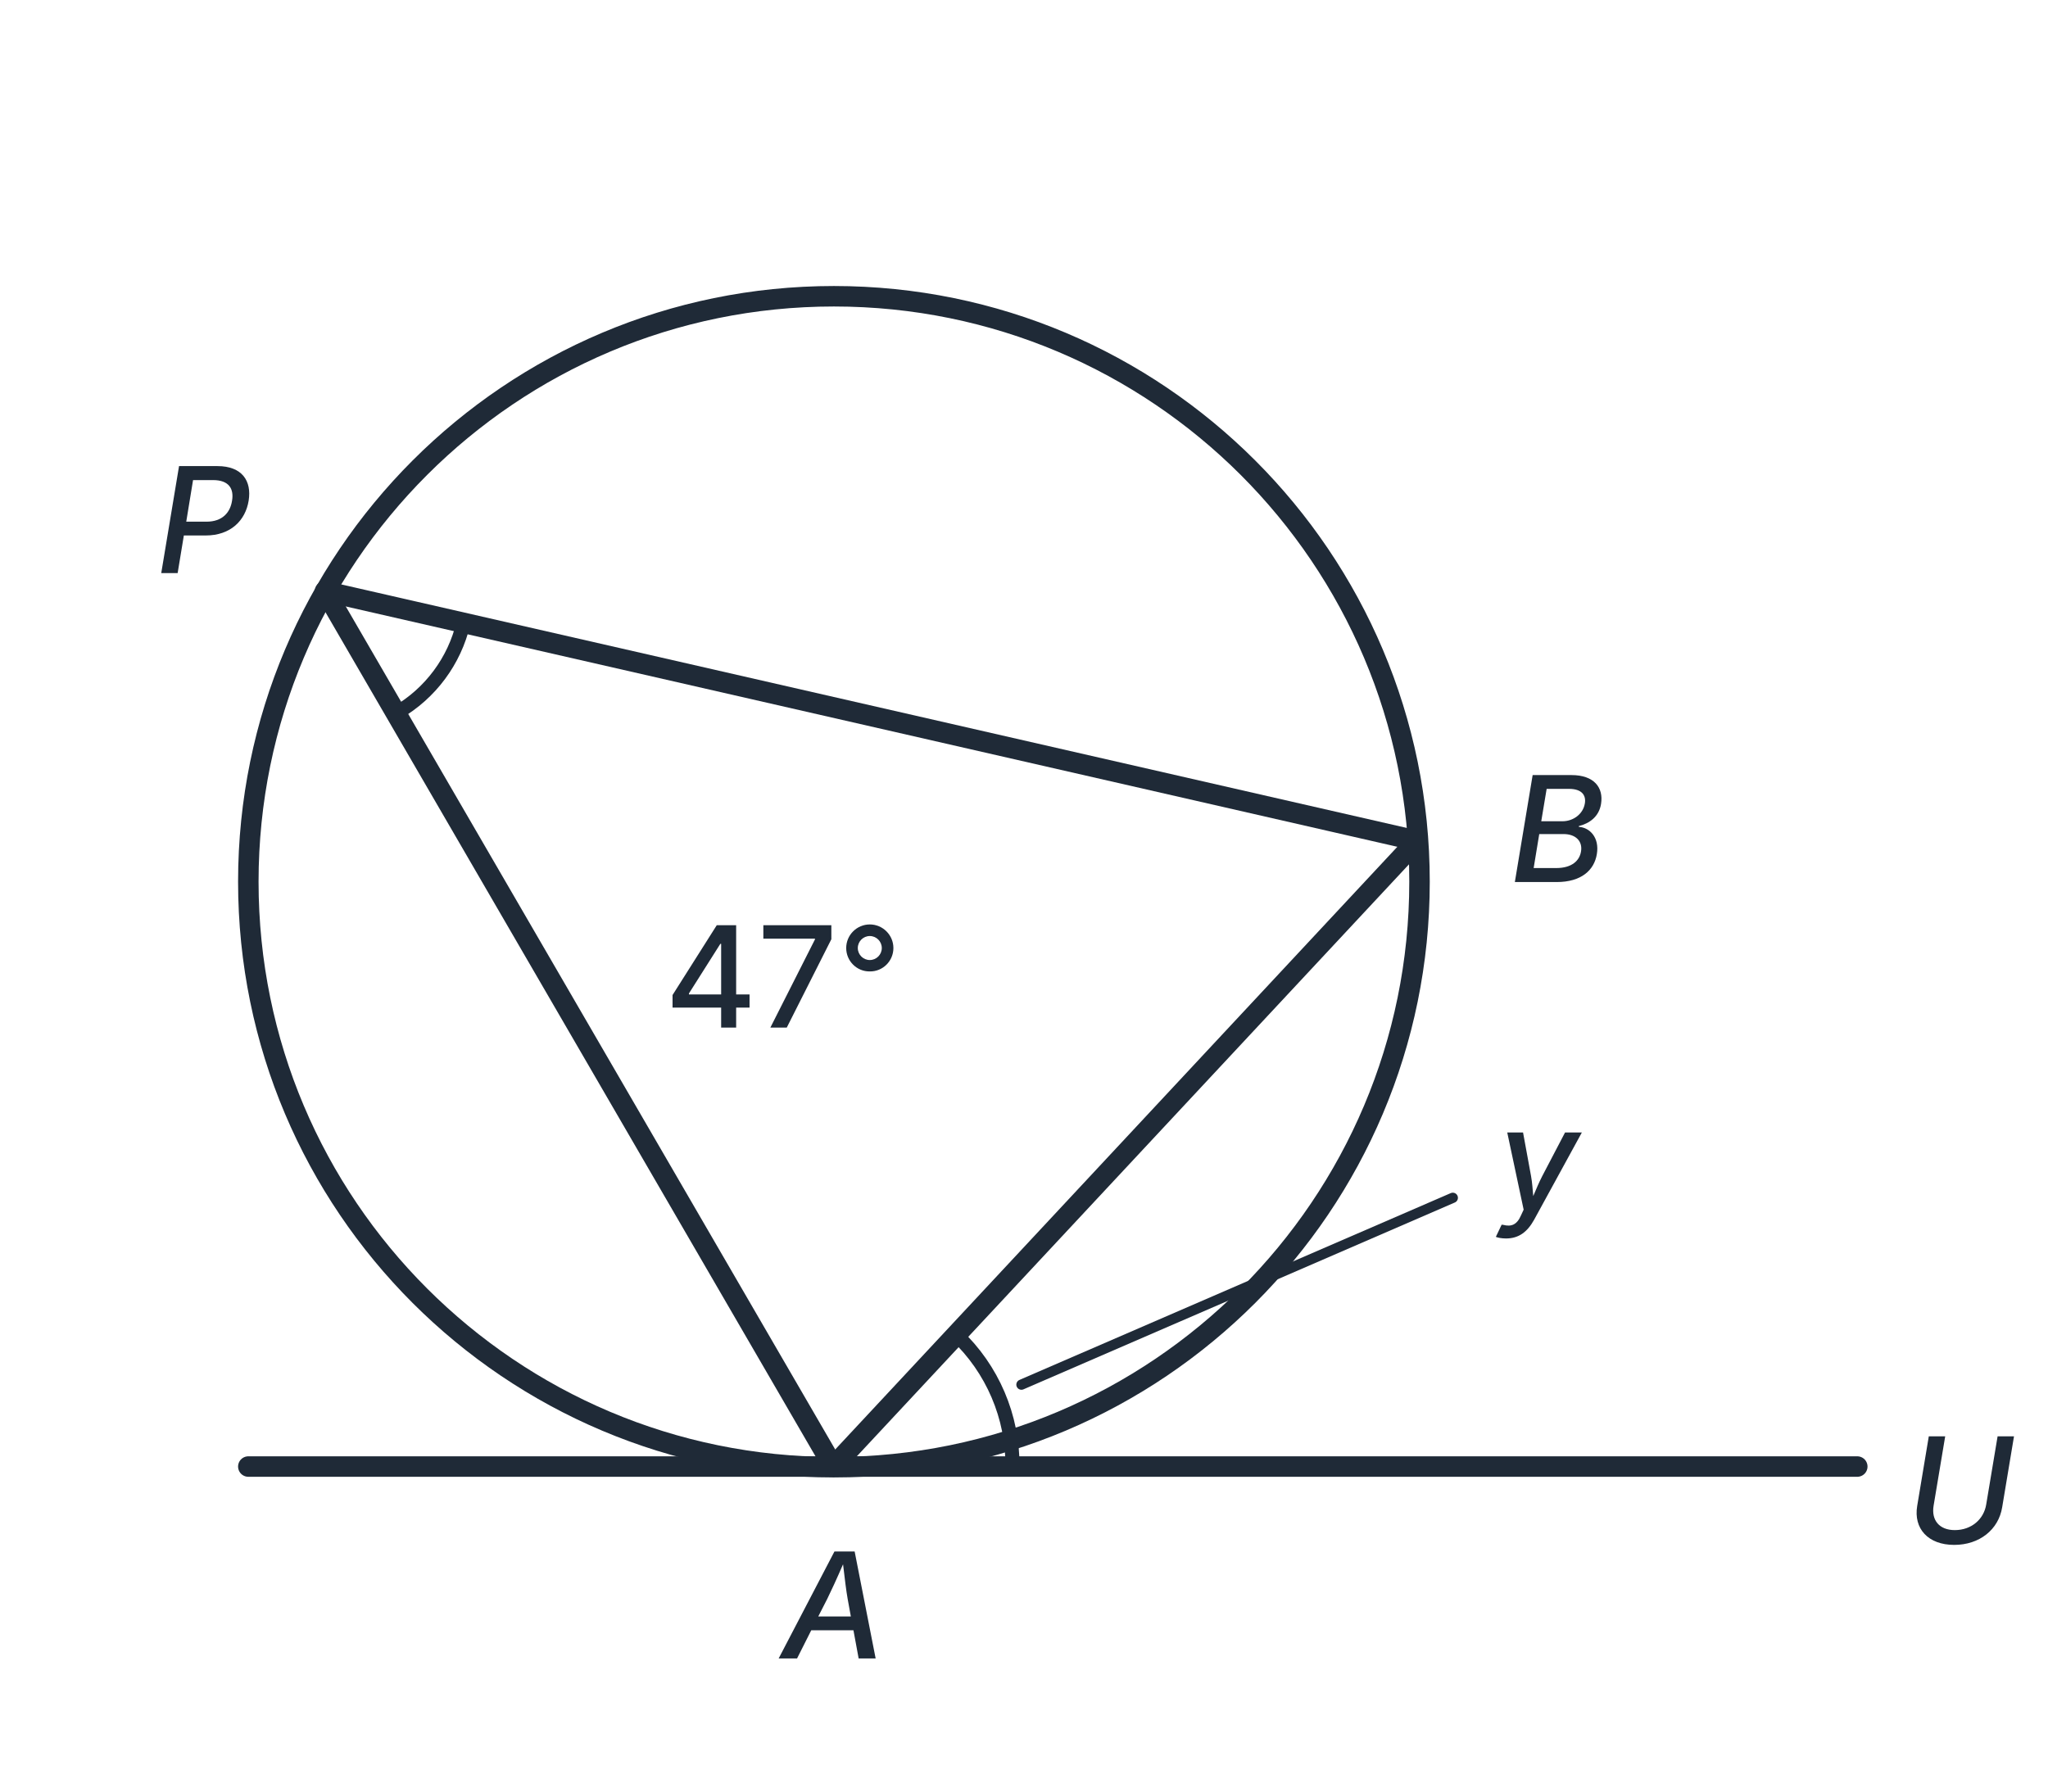
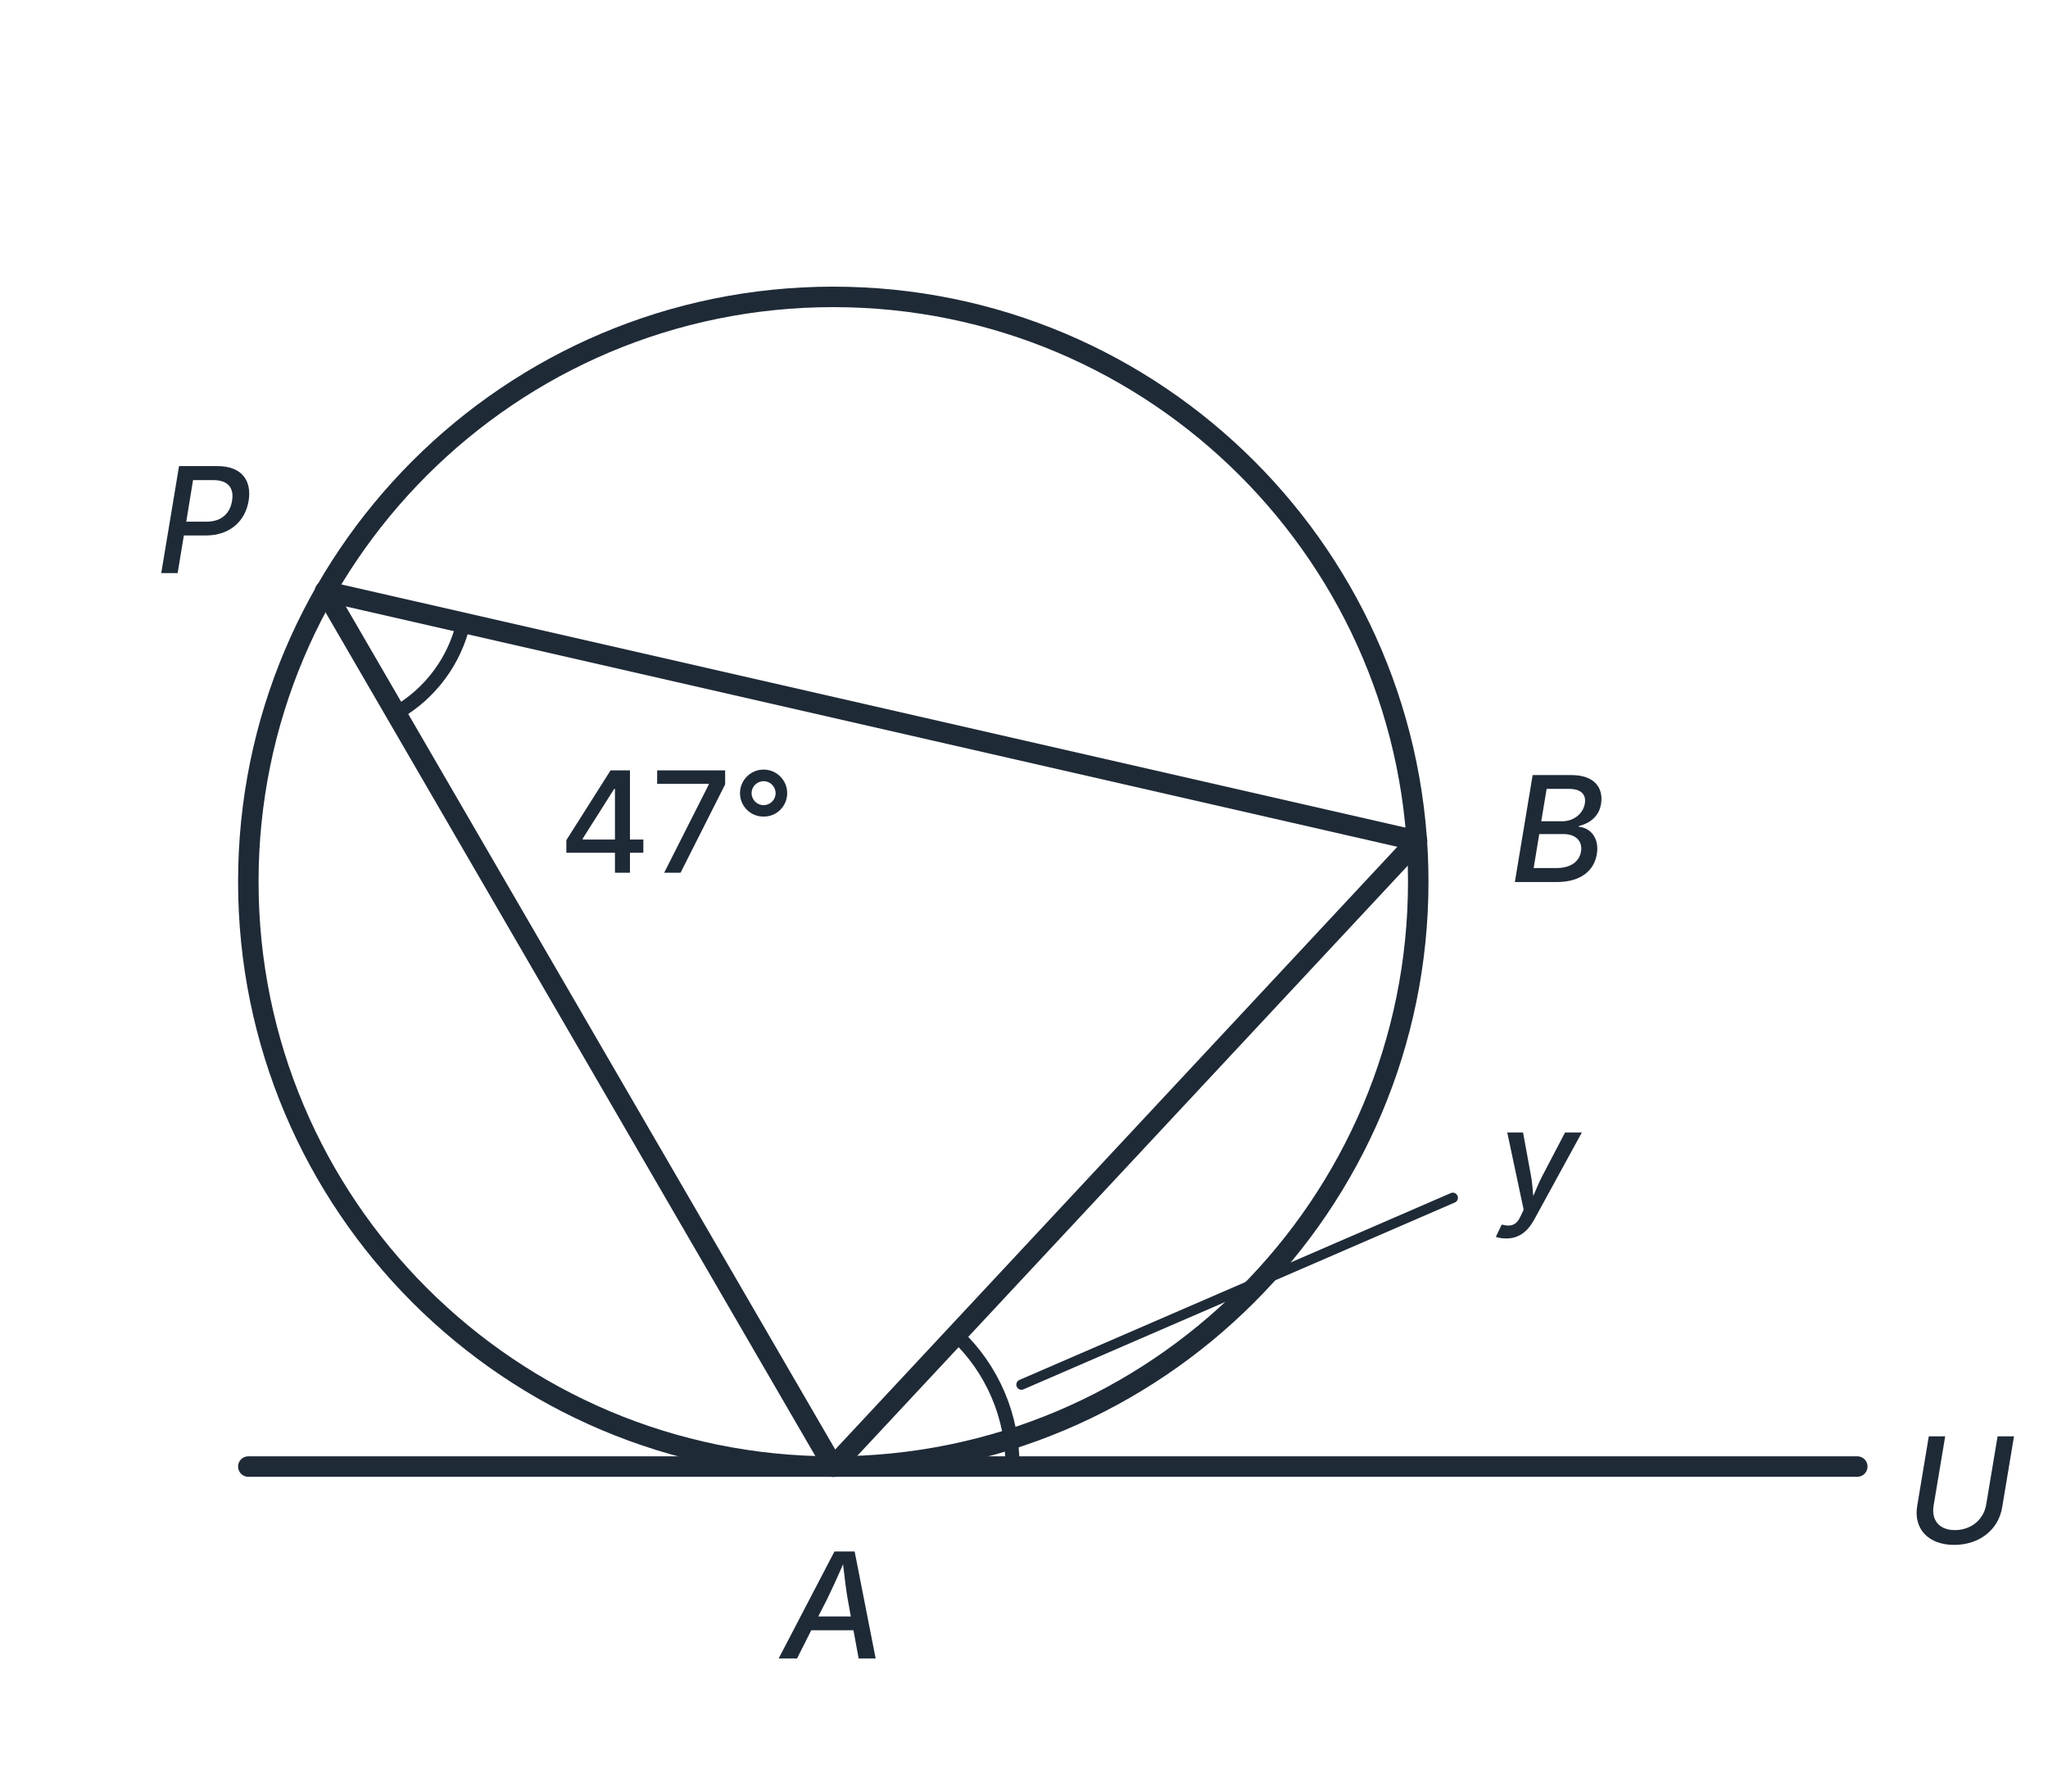
<svg xmlns="http://www.w3.org/2000/svg" viewBox="0 0 160 140" width="160" height="140" font-family="Inter, Arial, sans-serif">
-   <path d="M19.4,68.9 A45.7,45.7 0 1 0 110.9,68.9 A45.7,45.7 0 1 0 19.4,68.9 Z" fill="none" stroke="#1f2a37" stroke-width="1.6" />
+   <path d="M19.4,68.9 A45.7,45.7 0 1 0 110.8,68.9 A45.7,45.7 0 1 0 19.4,68.9 Z" fill="none" stroke="#1f2a37" stroke-width="1.6" />
  <line x1="25.4" y1="46.2" x2="65.1" y2="114.6" stroke="#1f2a37" stroke-width="1.6" stroke-linecap="round" />
  <line x1="25.4" y1="46.2" x2="110.7" y2="65.7" stroke="#1f2a37" stroke-width="1.6" stroke-linecap="round" />
  <line x1="65.1" y1="114.6" x2="110.7" y2="65.7" stroke="#1f2a37" stroke-width="1.6" stroke-linecap="round" />
  <line x1="19.4" y1="114.6" x2="145.1" y2="114.6" stroke="#1f2a37" stroke-width="1.6" stroke-linecap="round" />
  <path d="M31.0,55.7 A11.0,11.0 0 0 0 36.2,48.7" fill="none" stroke="#1f2a37" stroke-width="1.1" />
-   <text x="61.2" y="80.3" text-anchor="middle" font-size="11" fill="#1f2a37" font-weight="500">47°</text>
+   <text x="52.9" y="68.2" text-anchor="middle" font-size="11" fill="#1f2a37" font-weight="500">47°</text>
  <path d="M79.1,114.6 A14.0,14.0 0 0 0 74.7,104.3" fill="none" stroke="#1f2a37" stroke-width="1.1" />
  <line x1="79.8" y1="108.2" x2="113.5" y2="93.6" stroke="#1f2a37" stroke-width="0.8" stroke-linecap="round" />
  <text x="120.166" y="94.496" text-anchor="middle" font-size="11" fill="#1f2a37" font-weight="500" font-style="italic">y</text>
  <text x="15.879" y="44.783" text-anchor="middle" font-size="11.5" fill="#1f2a37" font-weight="500" font-style="italic">P</text>
  <text x="121.719" y="68.926" text-anchor="middle" font-size="11.5" fill="#1f2a37" font-weight="500" font-style="italic">B</text>
  <text x="65.143" y="129.596" text-anchor="middle" font-size="11.5" fill="#1f2a37" font-weight="500" font-style="italic">A</text>
  <text x="153.143" y="120.596" text-anchor="middle" font-size="11.5" fill="#1f2a37" font-weight="500" font-style="italic">U</text>
</svg>
